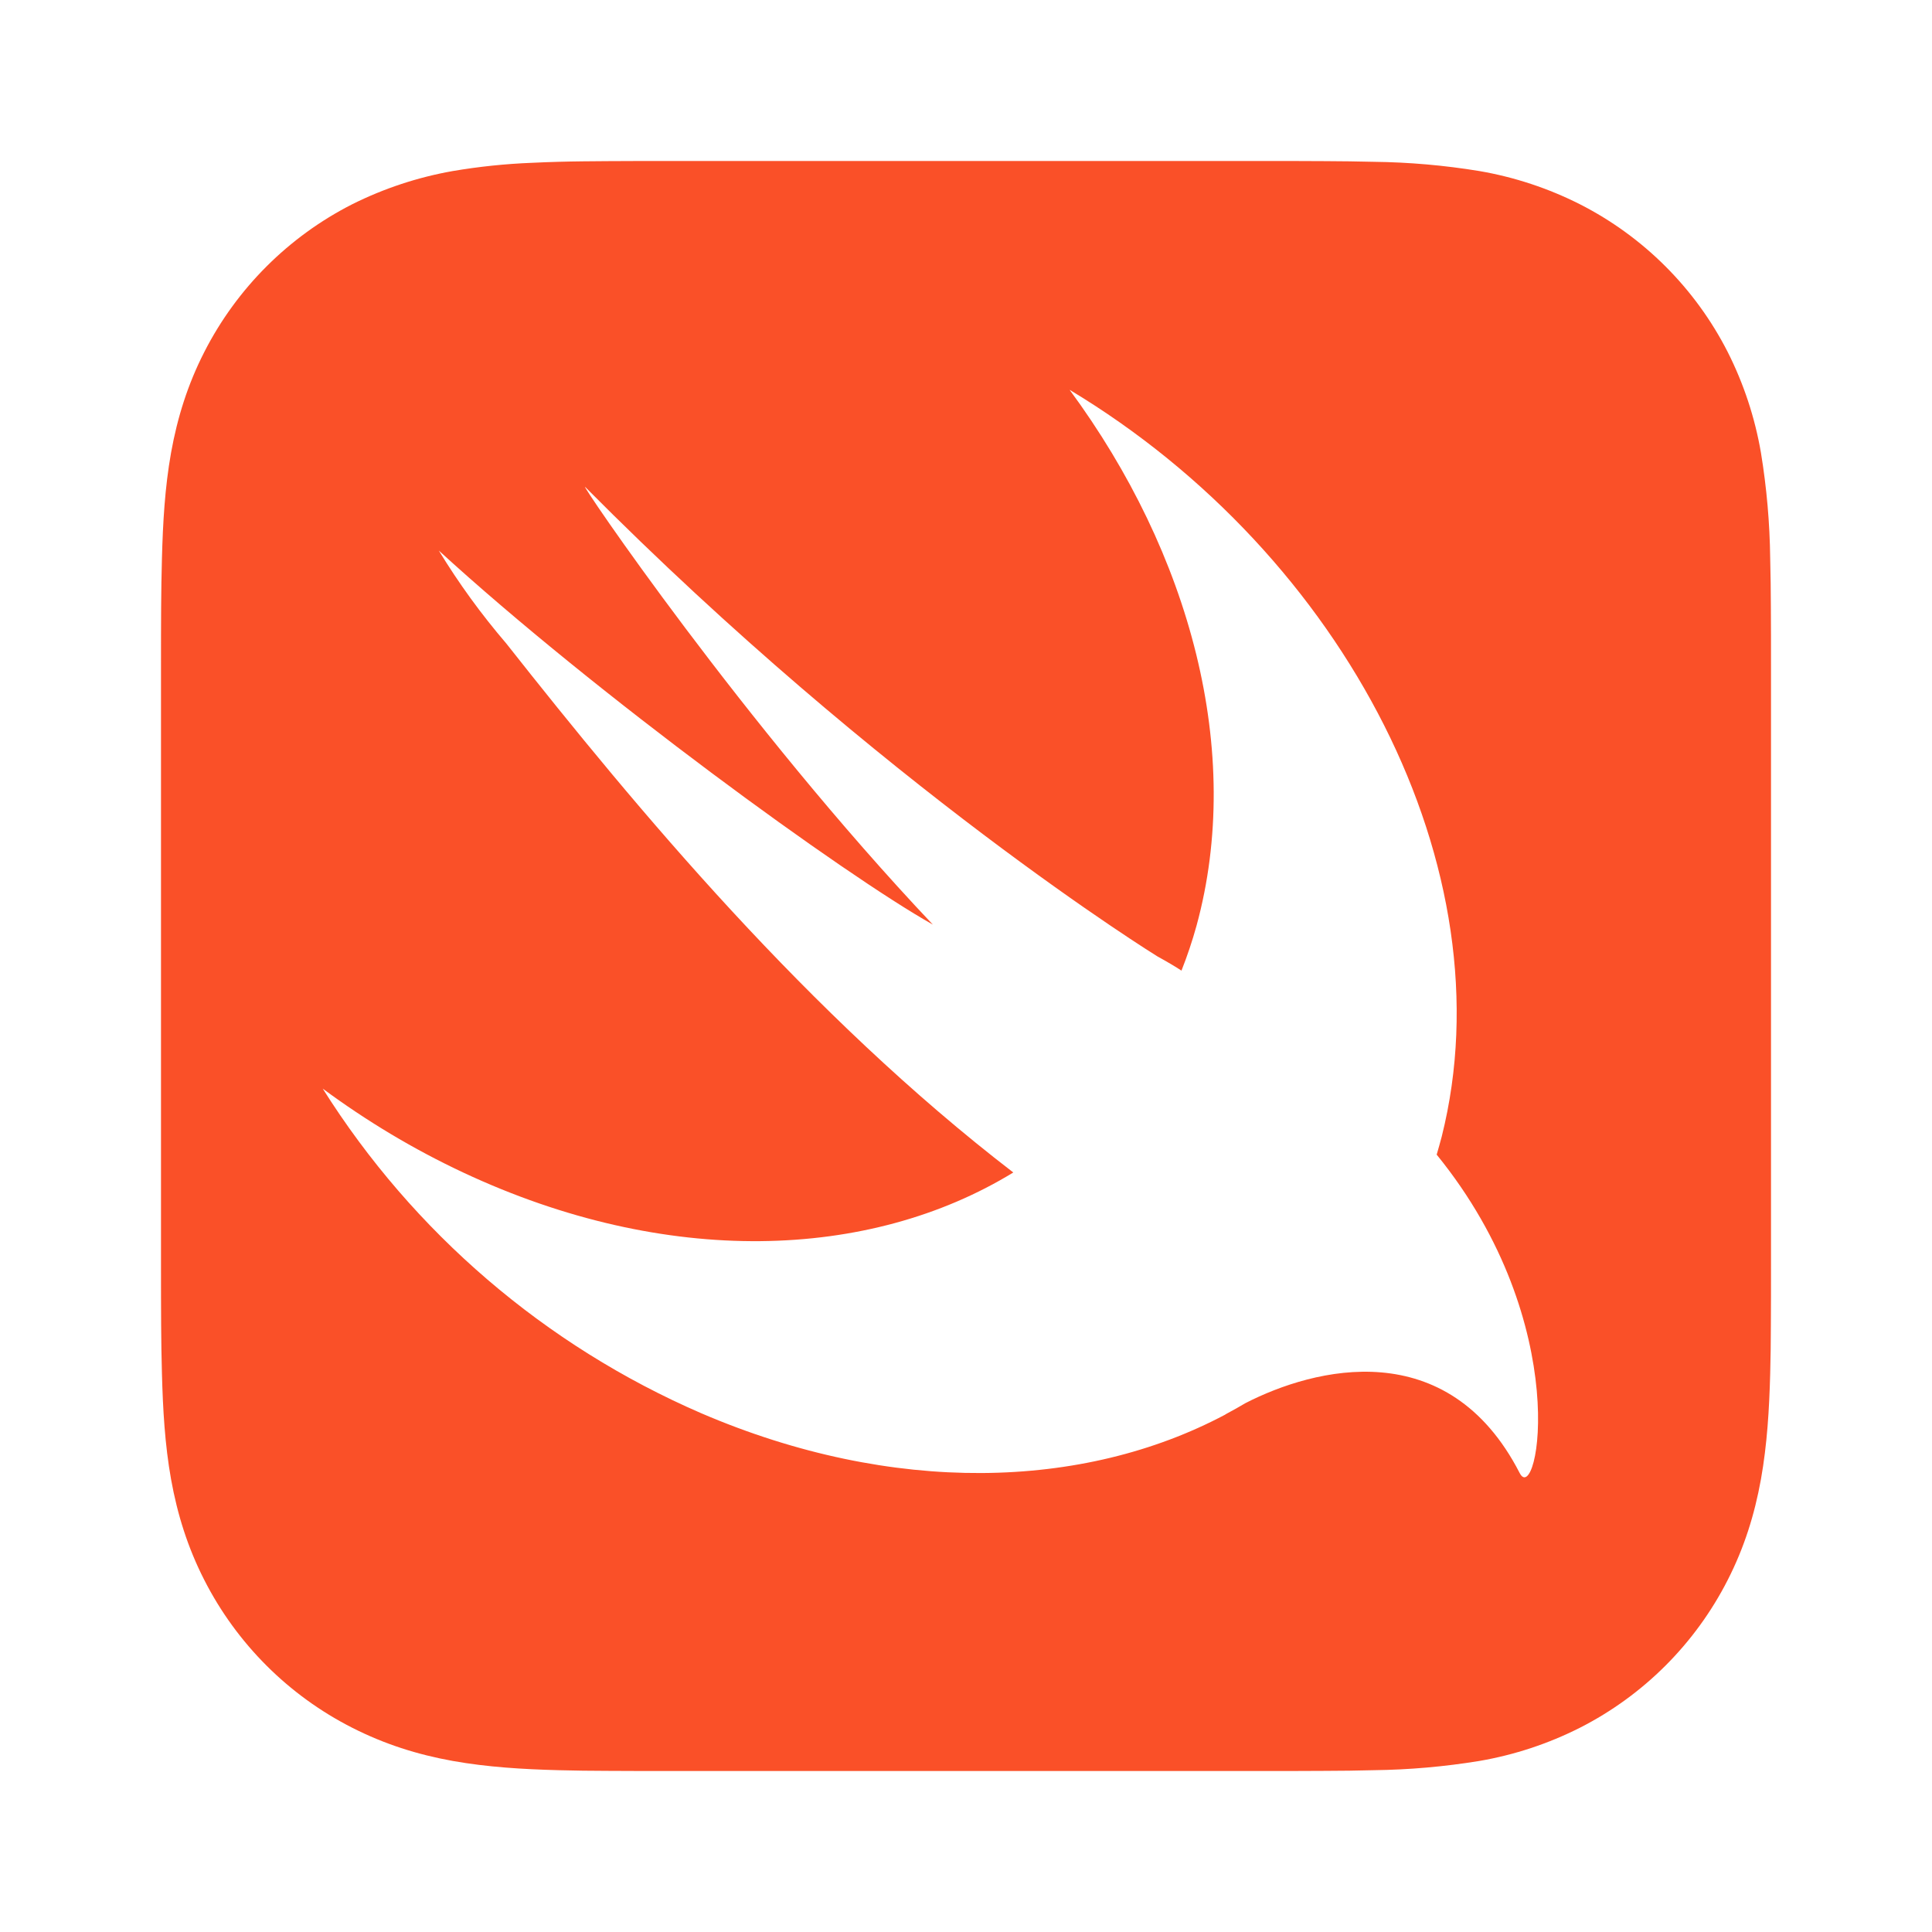
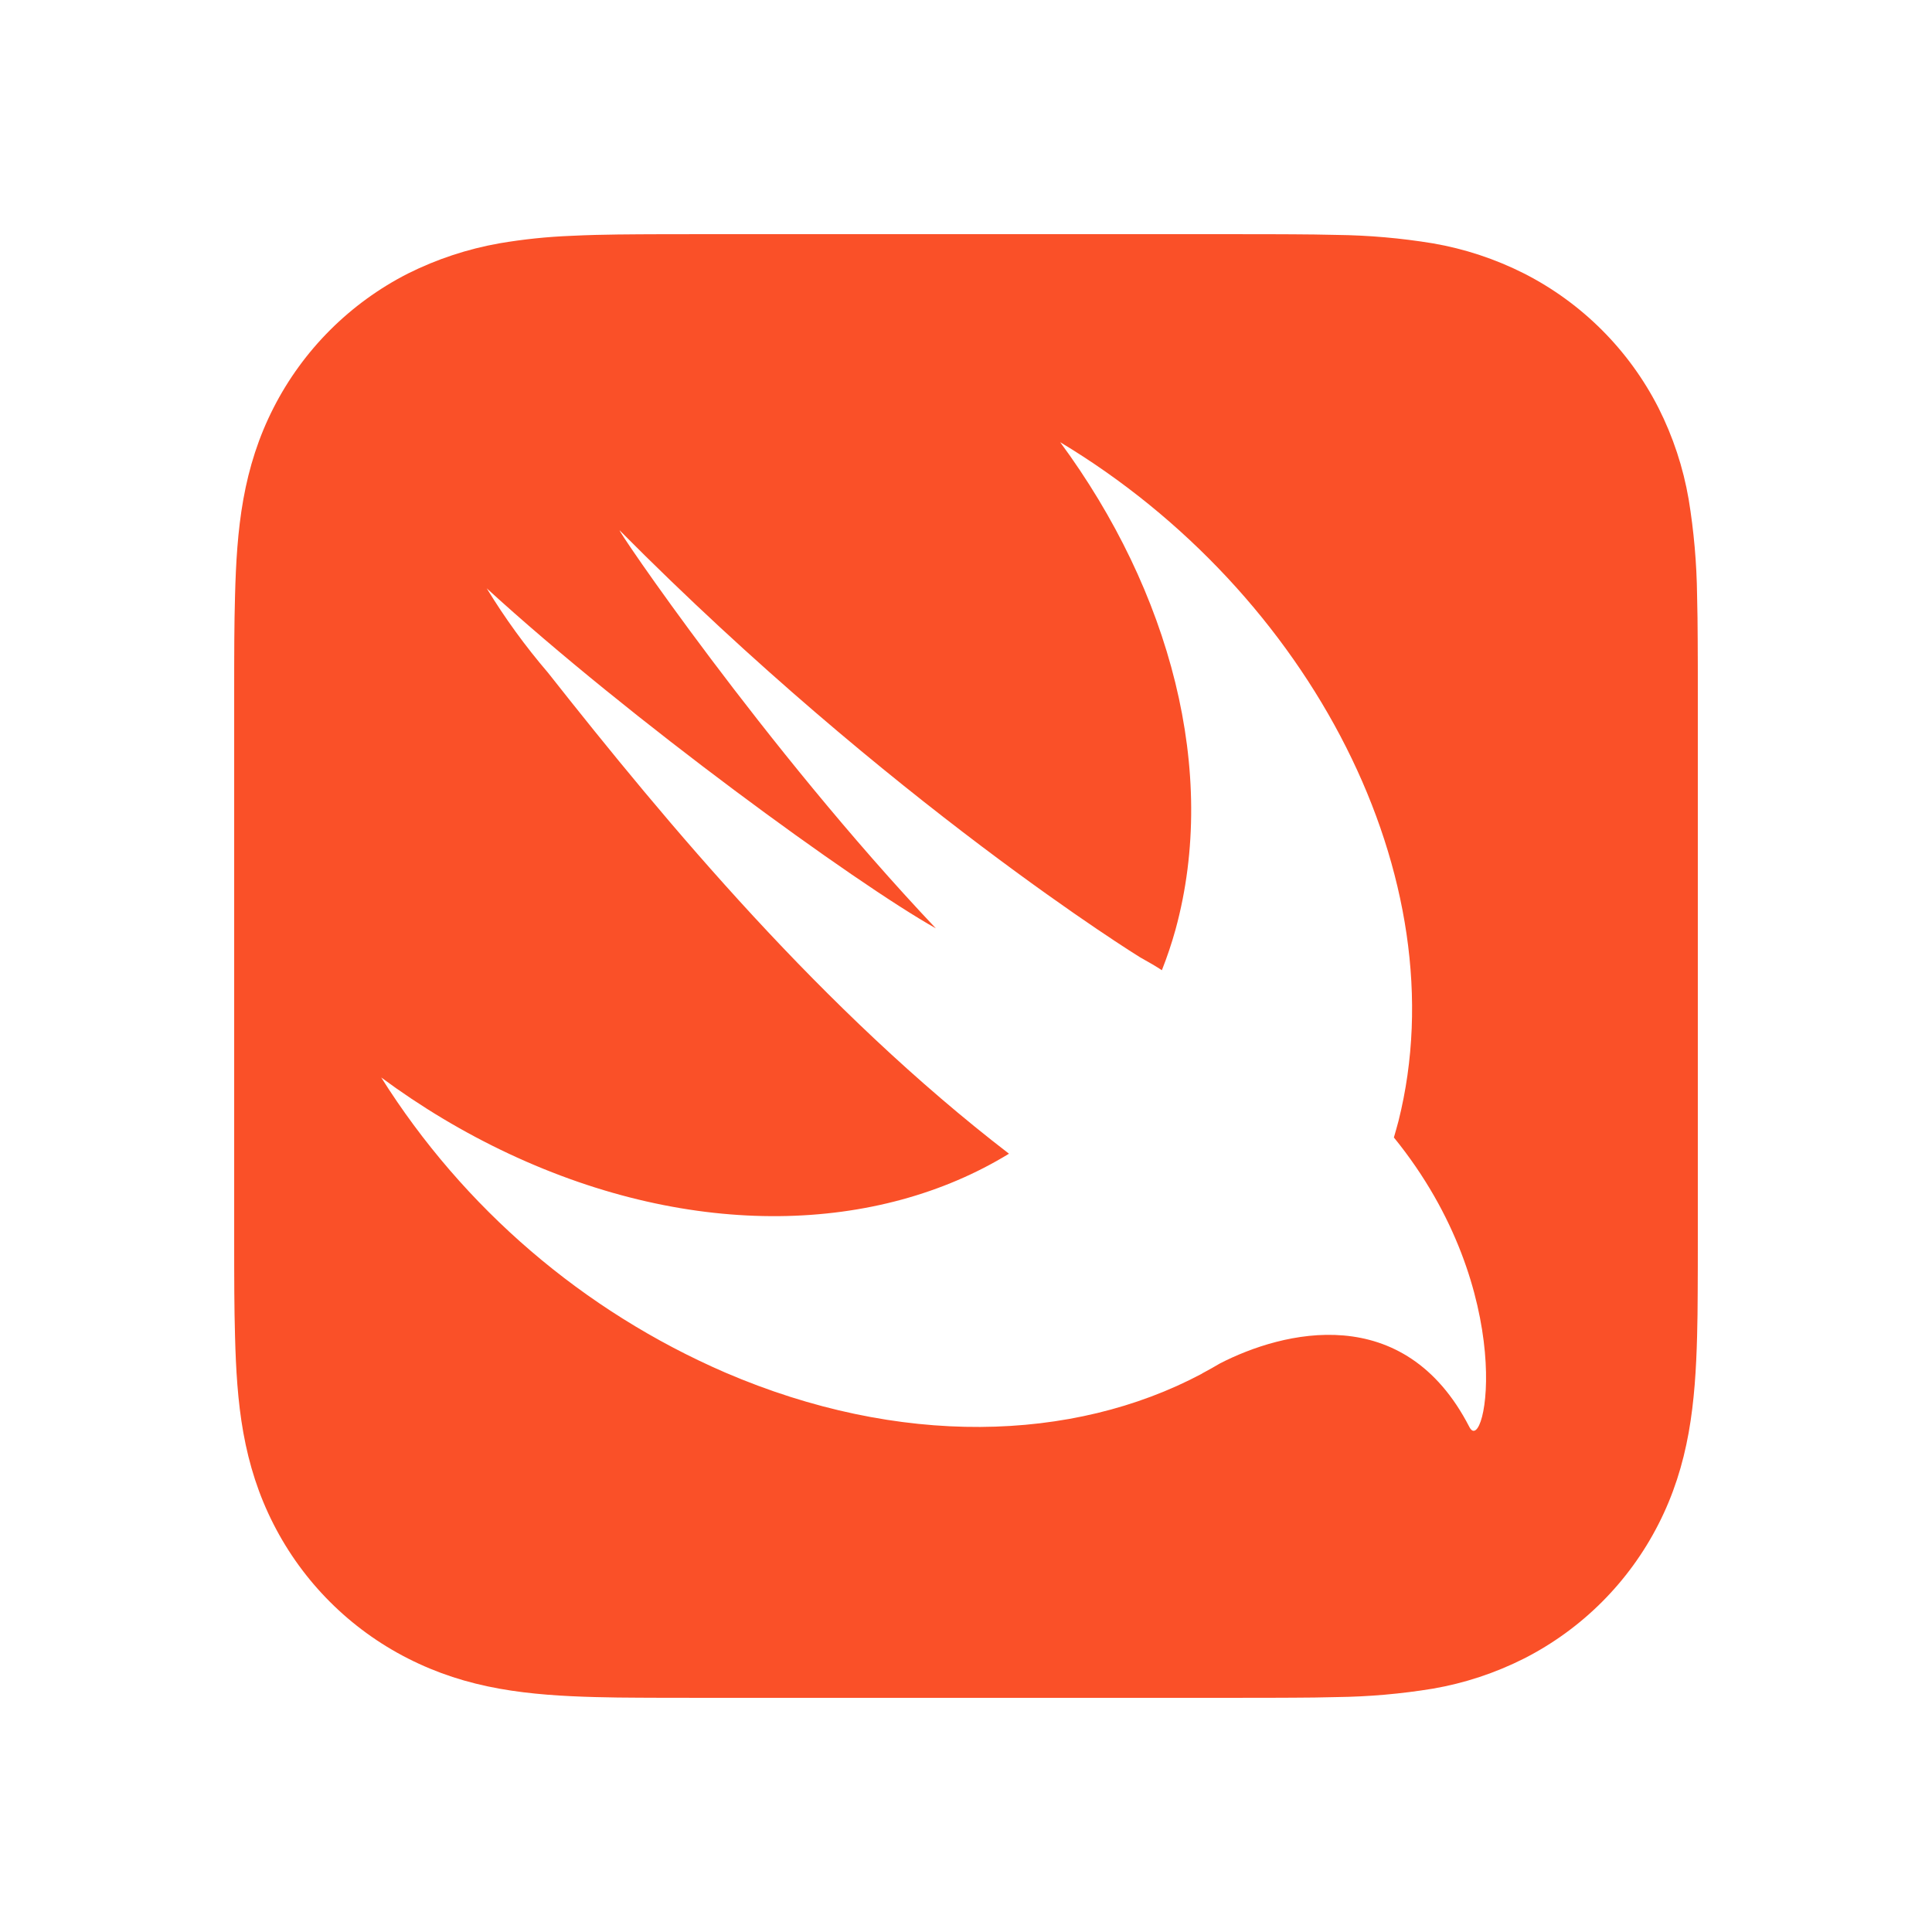
- <svg xmlns="http://www.w3.org/2000/svg" width="48" height="48" viewBox="-2.4 -2.4 28.8 28.8">
+ <svg xmlns="http://www.w3.org/2000/svg" width="48" height="48" viewBox="-3.84 -3.84 31.68 31.68">
  <style>
        @keyframes popup {
            0% {
                opacity: 0;
                transform: scale(0);
            }
            50% {
                transform: scale(1.2);
            }
            70% {
                transform: scale(0.9);
            }
            85% {
                transform: scale(1.05);
            }
            100% {
                opacity: 1;
                transform: scale(1);
            }
        }
        @keyframes float {
            0%, 100% {
                filter: drop-shadow(0 0 8px rgba(250, 80, 39, 0.3));
            }
            25% {
                filter: drop-shadow(0 0 12px rgba(250, 80, 39, 0.5));
            }
            50% {
                filter: drop-shadow(0 0 15px rgba(250, 80, 39, 0.6));
            }
            75% {
                filter: drop-shadow(0 0 12px rgba(250, 80, 39, 0.5));
            }
        }
        #swift-logo {
            animation: popup 0.6s cubic-bezier(0.68, -0.55, 0.265, 1.55) forwards, float 3s ease-in-out 0.6s infinite;
            transform-origin: center;
        }
    </style>
  <g id="swift-logo">
    <path d="M7.508 0c-.287 0-.573 0-.86.002-.241.002-.483.003-.724.01-.132.003-.263.009-.395.015A9.154 9.154 0 0 0 4.348.15 5.492 5.492 0 0 0 2.85.645 5.04 5.04 0 0 0 .645 2.848c-.245.48-.4.972-.495 1.5-.093.52-.122 1.05-.136 1.576a35.2 35.2 0 0 0-.012.724C0 6.935 0 7.221 0 7.508v8.984c0 .287 0 .575.002.862.002.24.005.481.012.722.014.526.043 1.057.136 1.576.095.528.25 1.02.495 1.5a5.03 5.03 0 0 0 2.205 2.203c.48.244.97.4 1.498.495.52.093 1.05.124 1.576.138.241.007.483.009.724.01.287.002.573.002.86.002h8.984c.287 0 .573 0 .86-.002.241-.001.483-.003.724-.01a10.523 10.523 0 0 0 1.578-.138 5.322 5.322 0 0 0 1.498-.495 5.035 5.035 0 0 0 2.203-2.203c.245-.48.4-.972.495-1.5.093-.52.124-1.05.138-1.576.007-.241.009-.481.01-.722.002-.287.002-.575.002-.862V7.508c0-.287 0-.573-.002-.86a33.662 33.662 0 0 0-.01-.724 10.5 10.5 0 0 0-.138-1.576 5.328 5.328 0 0 0-.495-1.5A5.039 5.039 0 0 0 21.152.645 5.32 5.32 0 0 0 19.654.15a10.493 10.493 0 0 0-1.578-.138 34.98 34.98 0 0 0-.722-.01C17.067 0 16.779 0 16.492 0H7.508zm6.035 3.41c4.114 2.47 6.545 7.162 5.549 11.131-.024.093-.05.181-.076.272l.002.001c2.062 2.538 1.5 5.258 1.236 4.745-1.072-2.086-3.066-1.568-4.088-1.043a6.803 6.803 0 0 1-.281.158l-.02.012-.002.002c-2.115 1.123-4.957 1.205-7.812-.022a12.568 12.568 0 0 1-5.64-4.838c.649.48 1.35.902 2.097 1.252 3.019 1.414 6.051 1.311 8.197-.002C9.651 12.73 7.101 9.67 5.146 7.191a10.628 10.628 0 0 1-1.005-1.384c2.34 2.142 6.038 4.83 7.365 5.576C8.69 8.408 6.208 4.743 6.324 4.86c4.436 4.47 8.528 6.996 8.528 6.996.154.085.27.154.36.213.085-.215.16-.437.224-.668.708-2.588-.09-5.548-1.893-7.992z" fill="#FA5028" />
  </g>
</svg>
